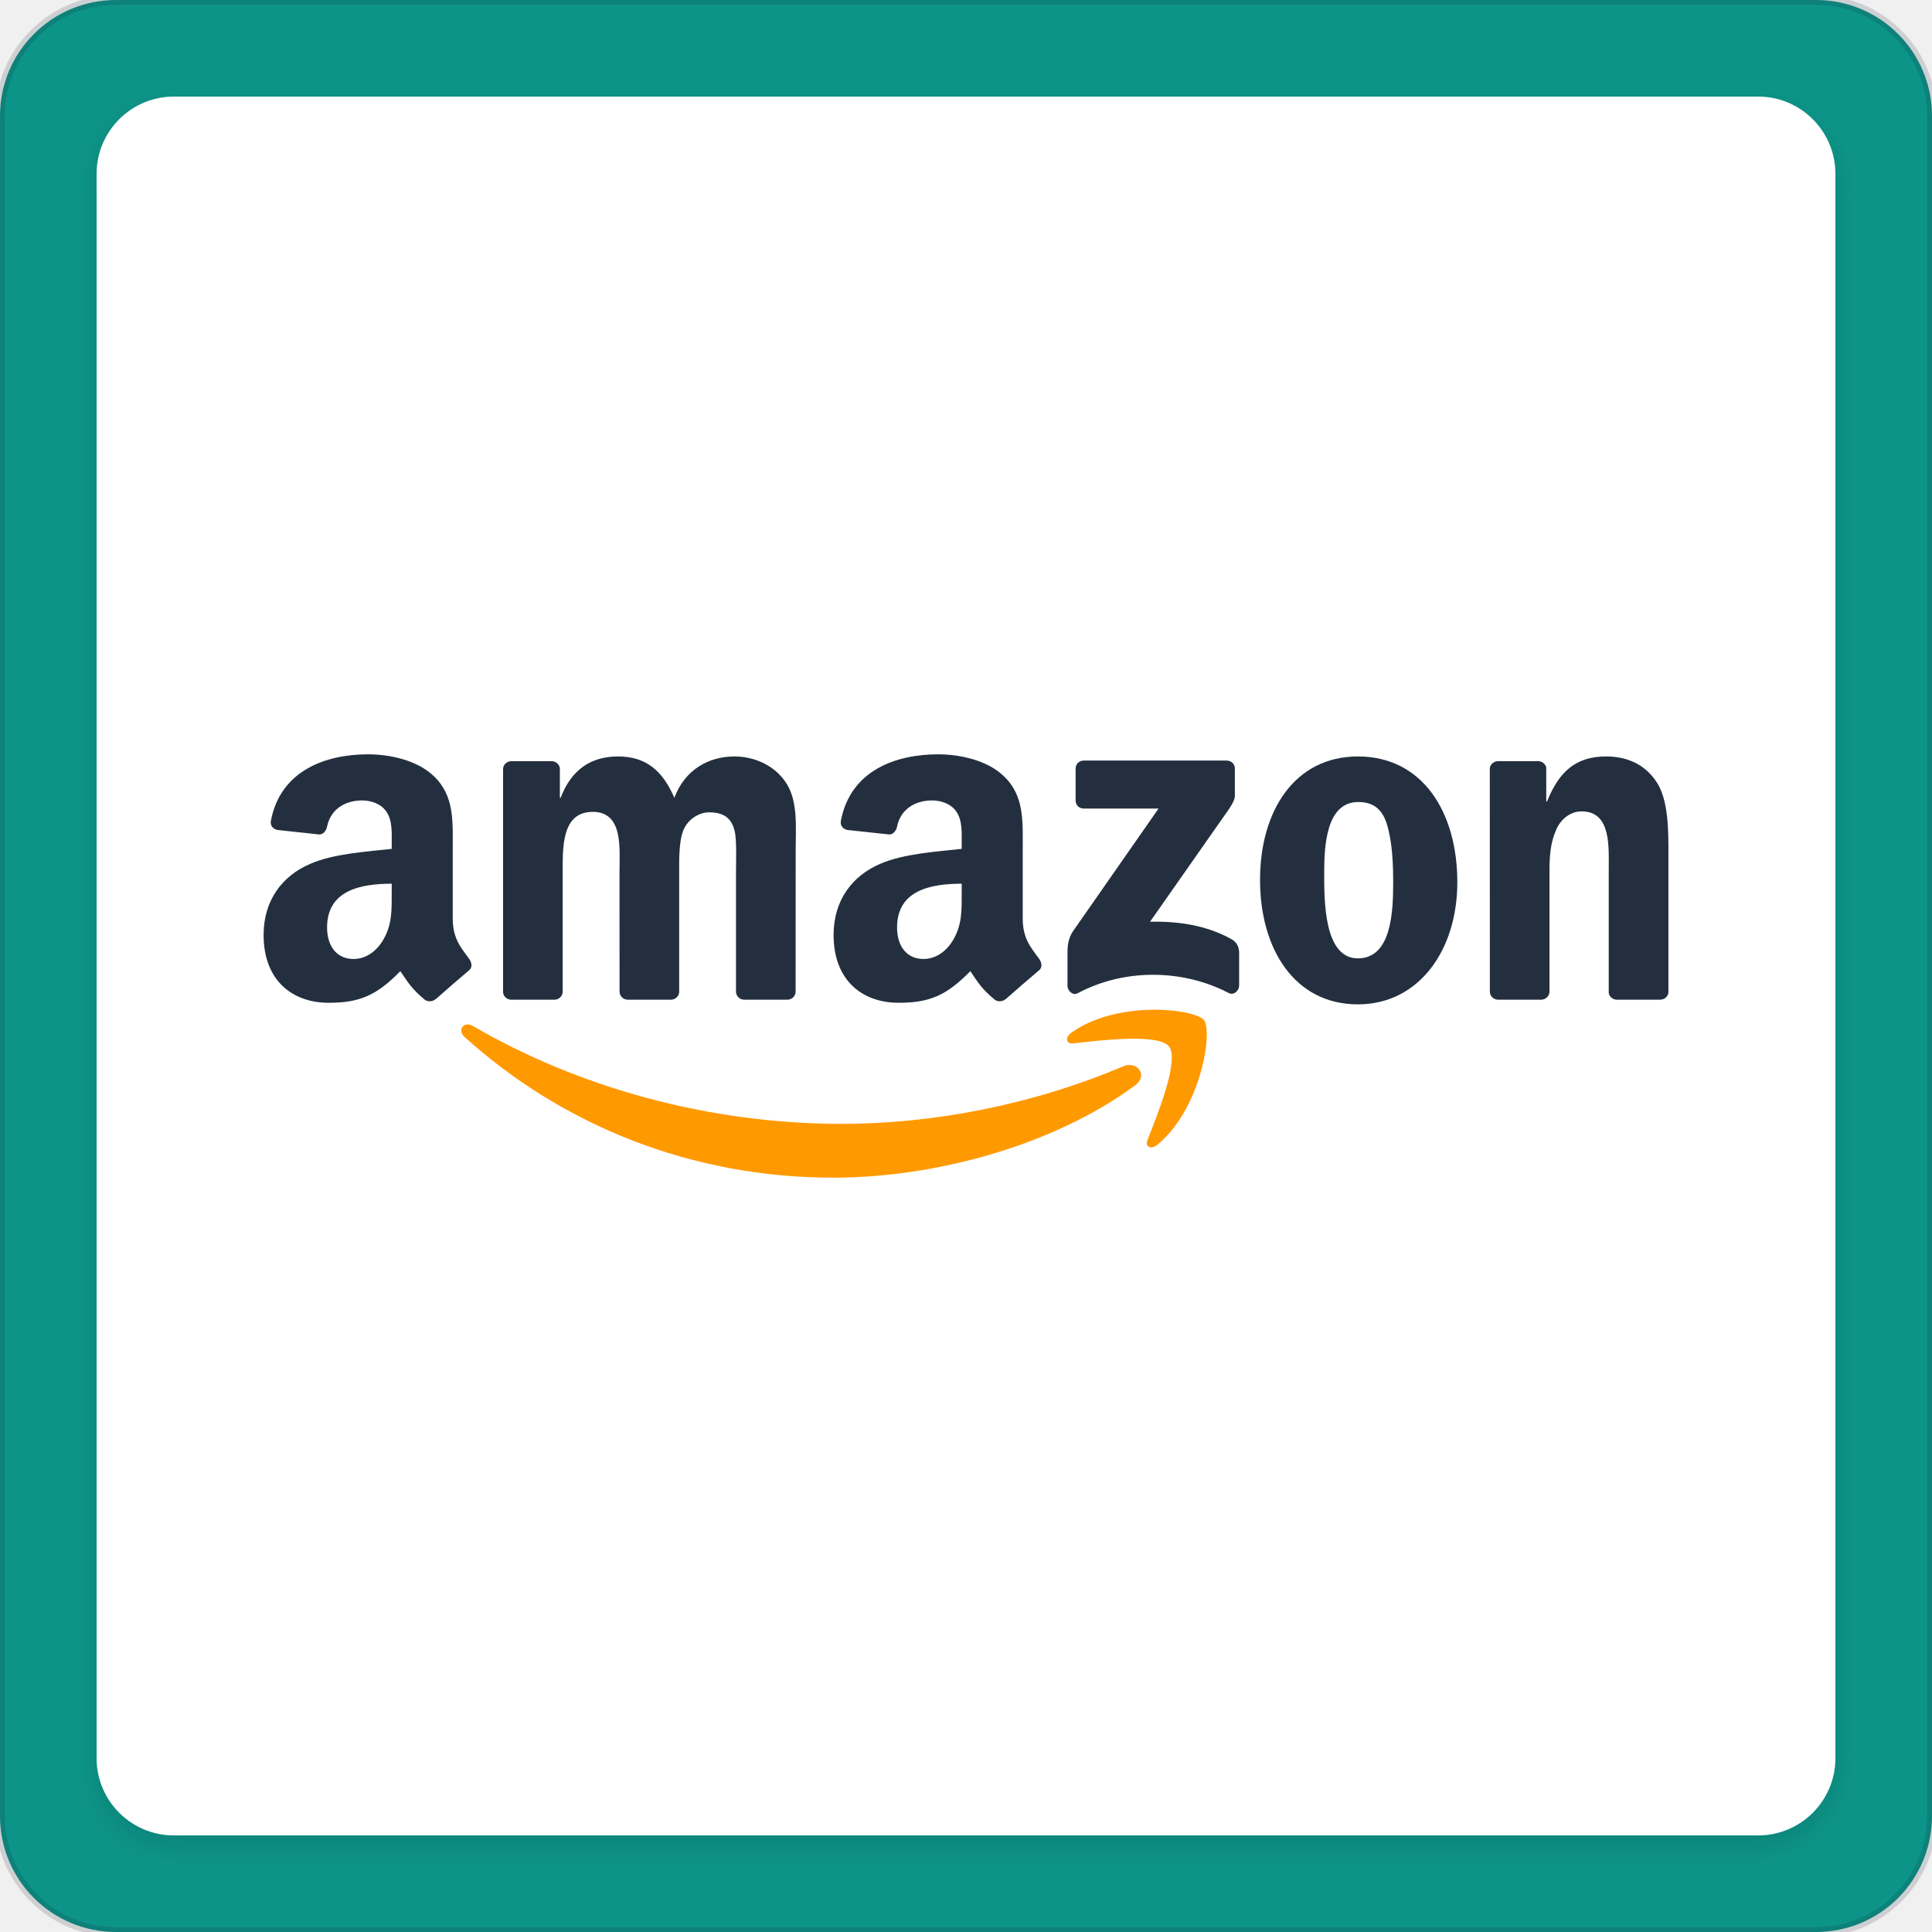
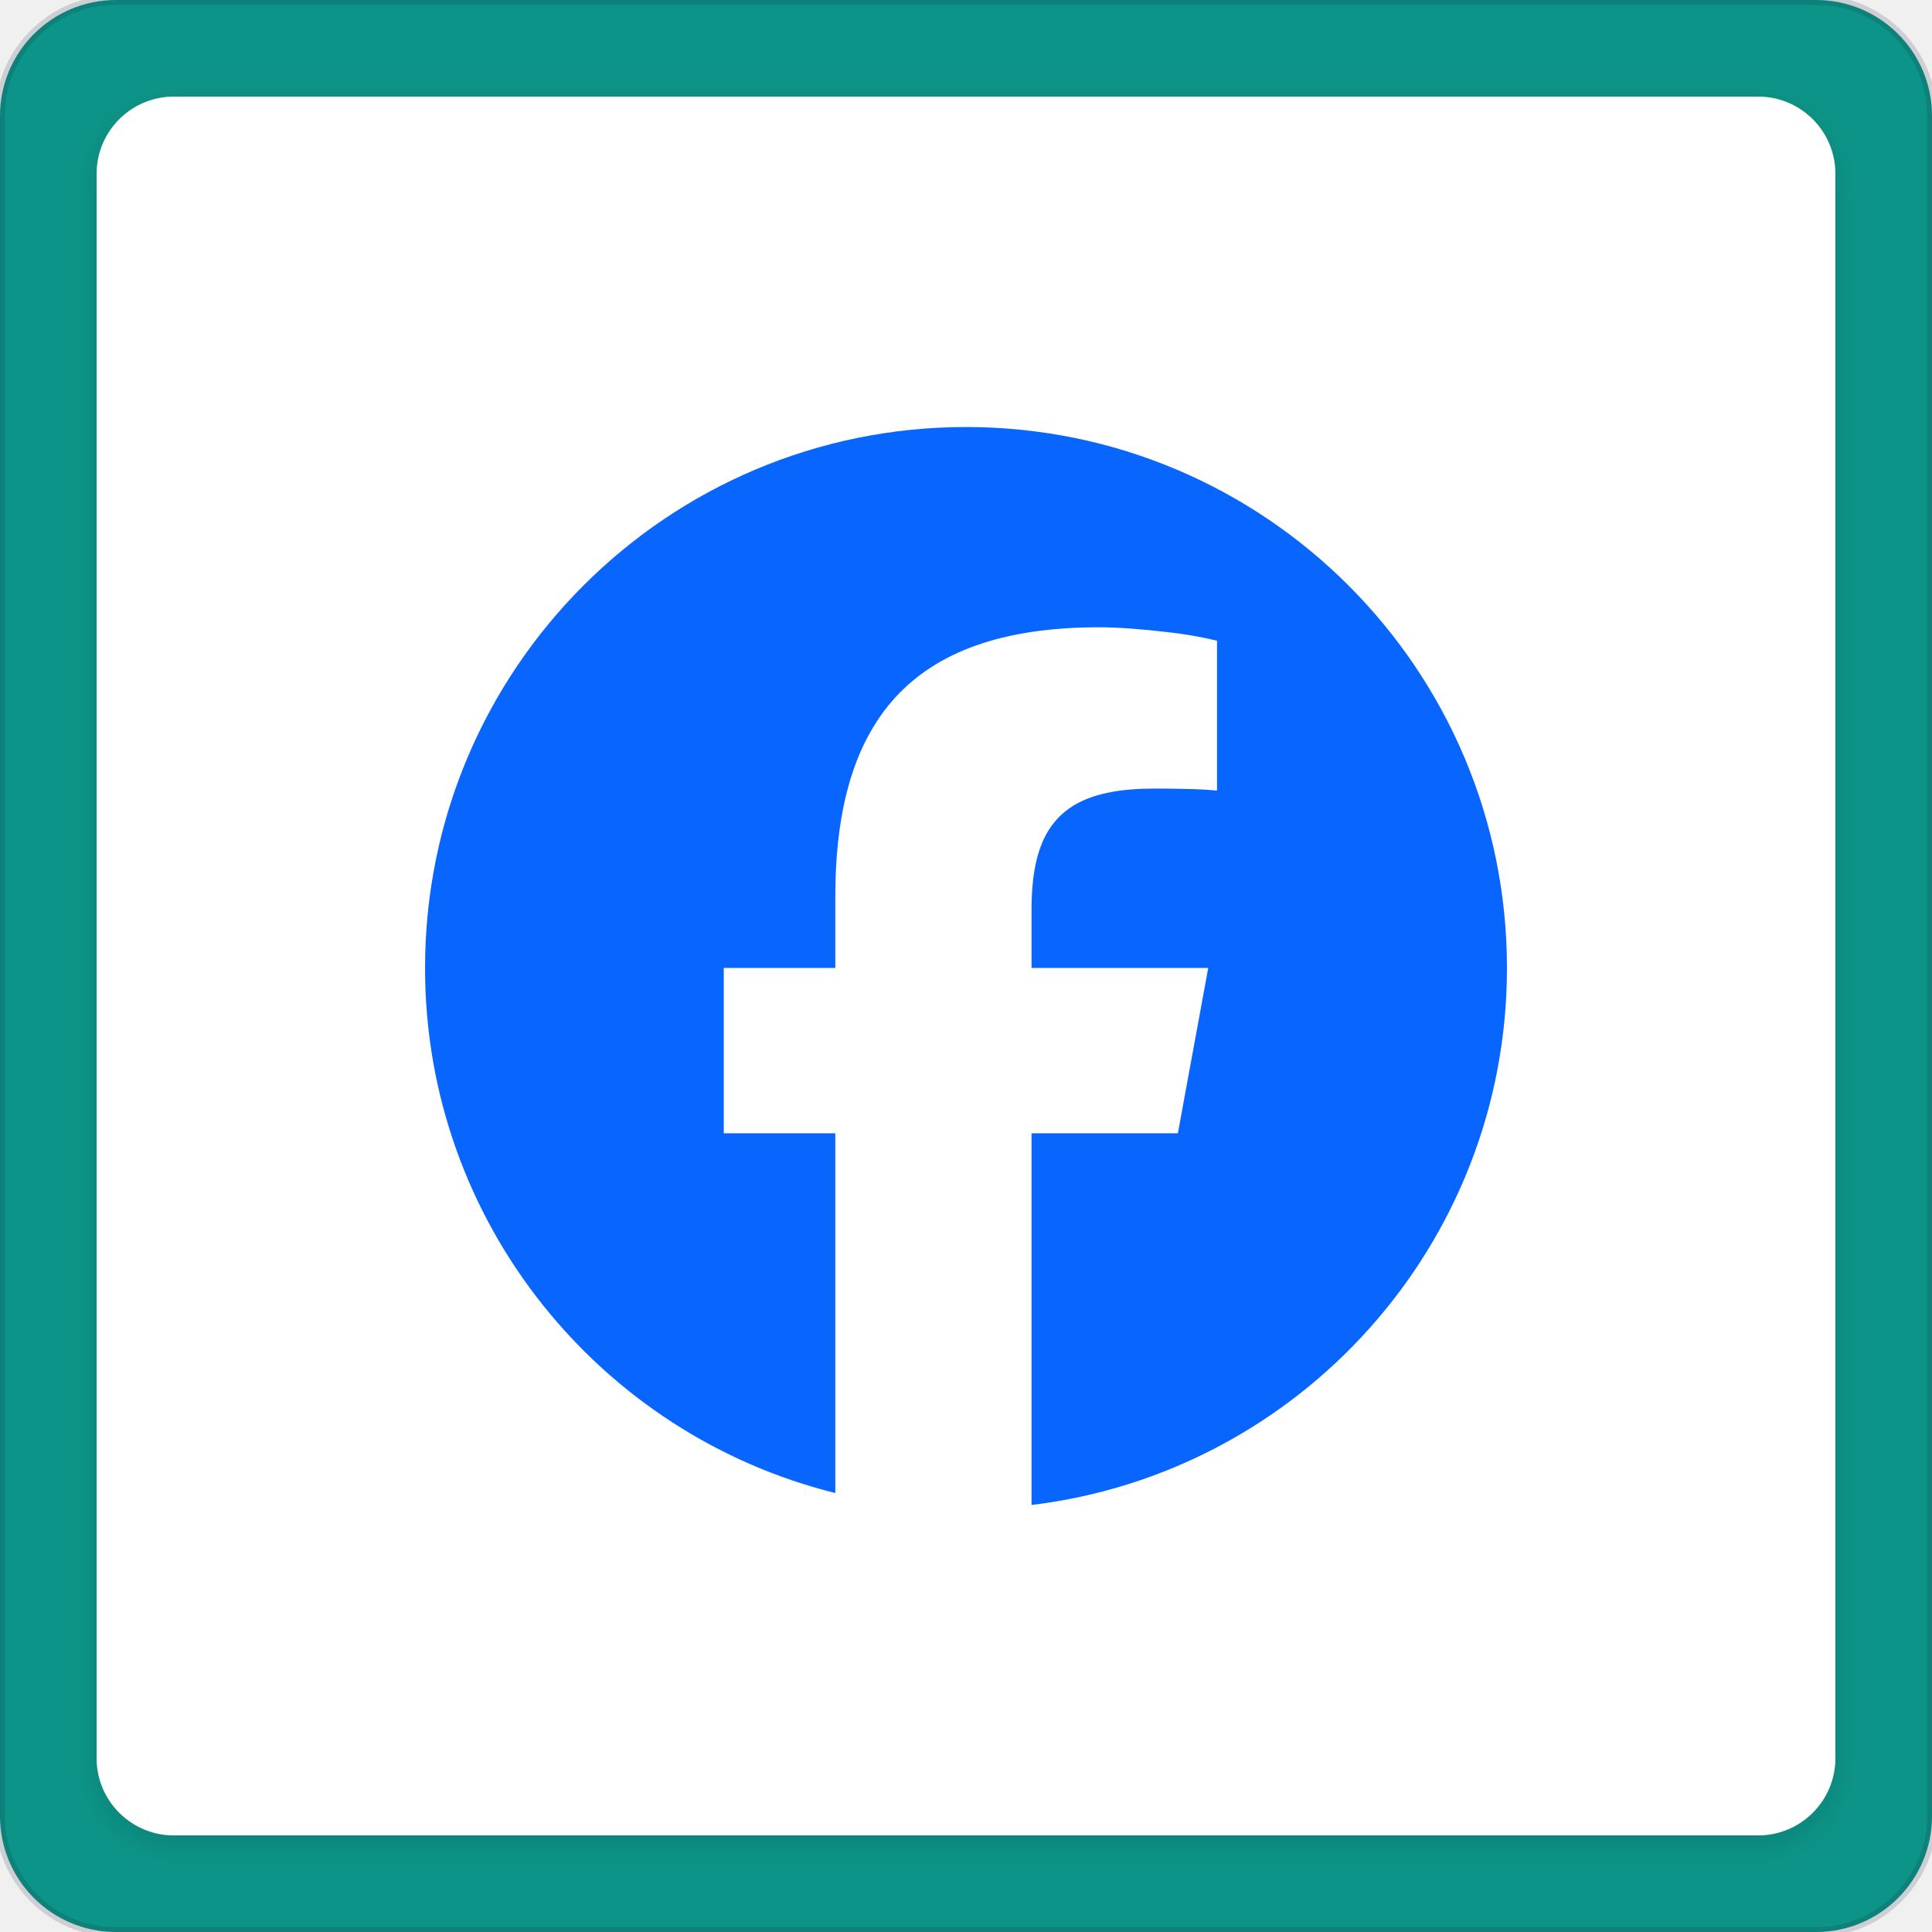
- <svg xmlns="http://www.w3.org/2000/svg" width="200" height="200" viewBox="0 0 200 200" role="img" aria-label="Amazon · Teal">
+ <svg xmlns="http://www.w3.org/2000/svg" width="200" height="200" viewBox="0 0 200 200" role="img" aria-label="Facebook · Teal">
  <rect width="200" height="200" rx="12" fill="#0d9488" stroke="rgba(15, 23, 42, 0.15)" stroke-width="1" />
  <rect x="10" y="10" width="180" height="180" rx="8" fill="#ffffff" filter="url(#shadow)" />
  <svg x="16" y="16" width="168" height="168" viewBox="0 0 120 120" preserveAspectRatio="xMidYMid meet">
    <rect width="120" height="120" rx="14" fill="#ffffff" />
-     <svg x="8" y="8" width="104" height="104" viewBox="0 0 603 182" preserveAspectRatio="xMidYMid meet">
-       <path fill="#ff9900" d="m 374.006,142.184 c -34.999,25.797 -85.729,39.561 -129.406,39.561 -61.243,0 -116.377,-22.651 -158.088,-60.325 -3.277,-2.963 -0.341,-7 3.592,-4.693 45.014,26.191 100.673,41.947 158.166,41.947 38.775,0 81.43,-8.022 120.65,-24.67 5.925,-2.517 10.88,3.88 5.086,8.18" />
-       <path fill="#ff9900" d="m 388.557,125.536 c -4.457,-5.715 -29.573,-2.7 -40.846,-1.363 -3.434,0.419 -3.959,-2.569 -0.865,-4.719 20.003,-14.078 52.827,-10.015 56.655,-5.296 3.828,4.745 -0.996,37.647 -19.794,53.351 -2.884,2.412 -5.637,1.127 -4.352,-2.071 4.221,-10.539 13.685,-34.161 9.202,-39.902" />
-       <path fill="#232F3E" d="M 348.497,20.066 V 6.381 c 0,-2.071 1.573,-3.461 3.461,-3.461 h 61.269 c 1.966,0 3.539,1.416 3.539,3.461 v 11.719 c -0.026,1.966 -1.678,4.536 -4.614,8.599 l -31.749,45.329 c 11.798,-0.288 24.251,1.468 34.947,7.498 2.412,1.363 3.067,3.356 3.251,5.322 V 99.451 c 0,1.992 -2.202,4.326 -4.509,3.12 -18.85,-9.884 -43.887,-10.959 -64.729,0.105 -2.124,1.154 -4.352,-1.154 -4.352,-3.146 V 85.661 c 0,-2.228 0.026,-6.03 2.255,-9.412 l 36.782,-52.748 h -32.011 c -1.966,0 -3.539,-1.389 -3.539,-3.434" />
-       <path fill="#232F3E" d="m 124.999,105.454 h -18.64 c -1.783,-0.131 -3.198,-1.468 -3.33,-3.172 V 6.617 c 0,-1.914 1.599,-3.434 3.592,-3.434 h 17.382 c 1.809,0.079 3.251,1.468 3.382,3.198 v 12.505 h 0.341 c 4.536,-12.086 13.056,-17.723 24.539,-17.723 11.666,0 18.955,5.637 24.198,17.723 4.509,-12.086 14.76,-17.723 25.745,-17.723 7.813,0 16.359,3.225 21.576,10.461 5.899,8.049 4.693,19.741 4.693,29.992 l -0.026,60.377 c 0,1.914 -1.599,3.461 -3.592,3.461 h -18.614 c -1.861,-0.131 -3.356,-1.625 -3.356,-3.461 V 51.29 c 0,-4.037 0.367,-14.105 -0.524,-17.932 -1.389,-6.423 -5.558,-8.232 -10.959,-8.232 -4.509,0 -9.228,3.015 -11.142,7.839 -1.914,4.824 -1.73,12.899 -1.73,18.326 v 50.703 c 0,1.914 -1.599,3.461 -3.592,3.461 h -18.614 c -1.888,-0.131 -3.356,-1.625 -3.356,-3.461 L 152.946,51.29 c 0,-10.67 1.757,-26.374 -11.483,-26.374 -13.397,0 -12.872,15.311 -12.872,26.374 v 50.703 c 0,1.914 -1.599,3.461 -3.592,3.461" />
-       <path fill="#232F3E" d="m 469.514,1.164 c 27.659,0 42.629,23.752 42.629,53.954 0,29.179 -16.543,52.329 -42.629,52.329 -27.161,0 -41.947,-23.752 -41.947,-53.351 0,-29.782 14.97,-52.932 41.947,-52.932 m 0.157,19.532 c -13.738,0 -14.603,18.719 -14.603,30.385 0,11.693 -0.184,36.651 14.445,36.651 14.445,0 15.127,-20.135 15.127,-32.404 0,-8.075 -0.341,-17.723 -2.779,-25.378 -2.097,-6.659 -6.266,-9.255 -12.191,-9.255" />
-       <path fill="#232F3E" d="M 548.008,105.454 H 529.446 c -1.861,-0.131 -3.356,-1.625 -3.356,-3.461 l -0.026,-95.691 c 0.157,-1.757 1.704,-3.12 3.592,-3.12 h 17.277 c 1.625,0.079 2.962,1.18 3.33,2.674 v 14.629 h 0.341 c 5.217,-13.082 12.532,-19.322 25.404,-19.322 8.363,0 16.517,3.015 21.76,11.273 4.876,7.655 4.876,20.528 4.876,29.782 v 60.22 c -0.21,1.678 -1.757,3.015 -3.592,3.015 h -18.693 c -1.704,-0.131 -3.12,-1.389 -3.303,-3.015 V 50.478 c 0,-10.461 1.206,-25.771 -11.667,-25.771 -4.535,0 -8.704,3.041 -10.775,7.655 -2.622,5.846 -2.962,11.667 -2.962,18.116 v 51.516 c -0.026,1.914 -1.652,3.461 -3.644,3.461" />
-       <path fill="#232F3E" d="M 55.288,59.758 V 55.721 c -13.475,0 -27.711,2.884 -27.711,18.771 0,8.049 4.168,13.502 11.326,13.502 5.243,0 9.936,-3.225 12.899,-8.468 3.67,-6.449 3.487,-12.505 3.487,-19.767 m 18.797,45.434 c -1.232,1.101 -3.015,1.18 -4.404,0.446 -6.187,-5.138 -7.288,-7.524 -10.696,-12.427 -10.225,10.434 -17.46,13.554 -30.726,13.554 -15.678,0 -27.895,-9.674 -27.895,-29.048 0,-15.127 8.206,-25.43 19.872,-30.464 10.12,-4.457 24.251,-5.243 35.052,-6.476 v -2.412 c 0,-4.431 0.341,-9.674 -2.255,-13.502 -2.281,-3.434 -6.633,-4.85 -10.461,-4.85 -7.105,0 -13.449,3.644 -14.996,11.195 -0.315,1.678 -1.547,3.33 -3.225,3.408 L 6.263,32.676 C 4.742,32.335 3.064,31.103 3.484,28.77 7.652,6.853 27.446,0.246 45.169,0.246 c 9.071,0 20.921,2.412 28.078,9.281 9.071,8.468 8.206,19.767 8.206,32.063 v 29.048 c 0,8.73 3.618,12.558 7.026,17.277 1.206,1.678 1.468,3.697 -0.052,4.955 -3.801,3.172 -10.565,9.071 -14.288,12.374 l -0.052,-0.052" />
-       <path fill="#232F3E" transform="translate(244.3672 0)" d="M 55.288,59.758 V 55.721 c -13.475,0 -27.711,2.884 -27.711,18.771 0,8.049 4.168,13.502 11.326,13.502 5.243,0 9.936,-3.225 12.899,-8.468 3.67,-6.449 3.487,-12.505 3.487,-19.767 m 18.797,45.434 c -1.232,1.101 -3.015,1.18 -4.404,0.446 -6.187,-5.138 -7.288,-7.524 -10.696,-12.427 -10.225,10.434 -17.46,13.554 -30.726,13.554 -15.678,0 -27.895,-9.674 -27.895,-29.048 0,-15.127 8.206,-25.43 19.872,-30.464 10.12,-4.457 24.251,-5.243 35.052,-6.476 v -2.412 c 0,-4.431 0.341,-9.674 -2.255,-13.502 -2.281,-3.434 -6.633,-4.85 -10.461,-4.85 -7.105,0 -13.449,3.644 -14.996,11.195 -0.315,1.678 -1.547,3.33 -3.225,3.408 L 6.263,32.676 C 4.742,32.335 3.064,31.103 3.484,28.77 7.652,6.853 27.446,0.246 45.169,0.246 c 9.071,0 20.921,2.412 28.078,9.281 9.071,8.468 8.206,19.767 8.206,32.063 v 29.048 c 0,8.73 3.618,12.558 7.026,17.277 1.206,1.678 1.468,3.697 -0.052,4.955 -3.801,3.172 -10.565,9.071 -14.288,12.374 l -0.052,-0.052" />
-     </svg>
+     <g transform="translate(20 20) scale(3.333333)">
+       <path d="M9.101 23.691v-7.98H6.627v-3.667h2.474v-1.58c0-4.085 1.848-5.978 5.858-5.978.401 0 .955.042 1.468.103a8.68 8.68 0 0 1 1.141.195v3.325a8.623 8.623 0 0 0-.653-.036 26.805 26.805 0 0 0-.733-.009c-.707 0-1.259.096-1.675.309a1.686 1.686 0 0 0-.679.622c-.258.42-.374.995-.374 1.752v1.297h3.919l-.386 2.103-.287 1.564h-3.246v8.245C19.396 23.238 24 18.179 24 12.044c0-6.627-5.373-12-12-12s-12 5.373-12 12c0 5.628 3.874 10.35 9.101 11.647Z" fill="#0866FF" />
+     </g>
  </svg>
  <defs>
    <filter id="shadow" x="-10%" y="-10%" width="120%" height="120%">
      <feDropShadow dx="0" dy="1" stdDeviation="1.5" flood-opacity="0.12" />
    </filter>
  </defs>
</svg>
